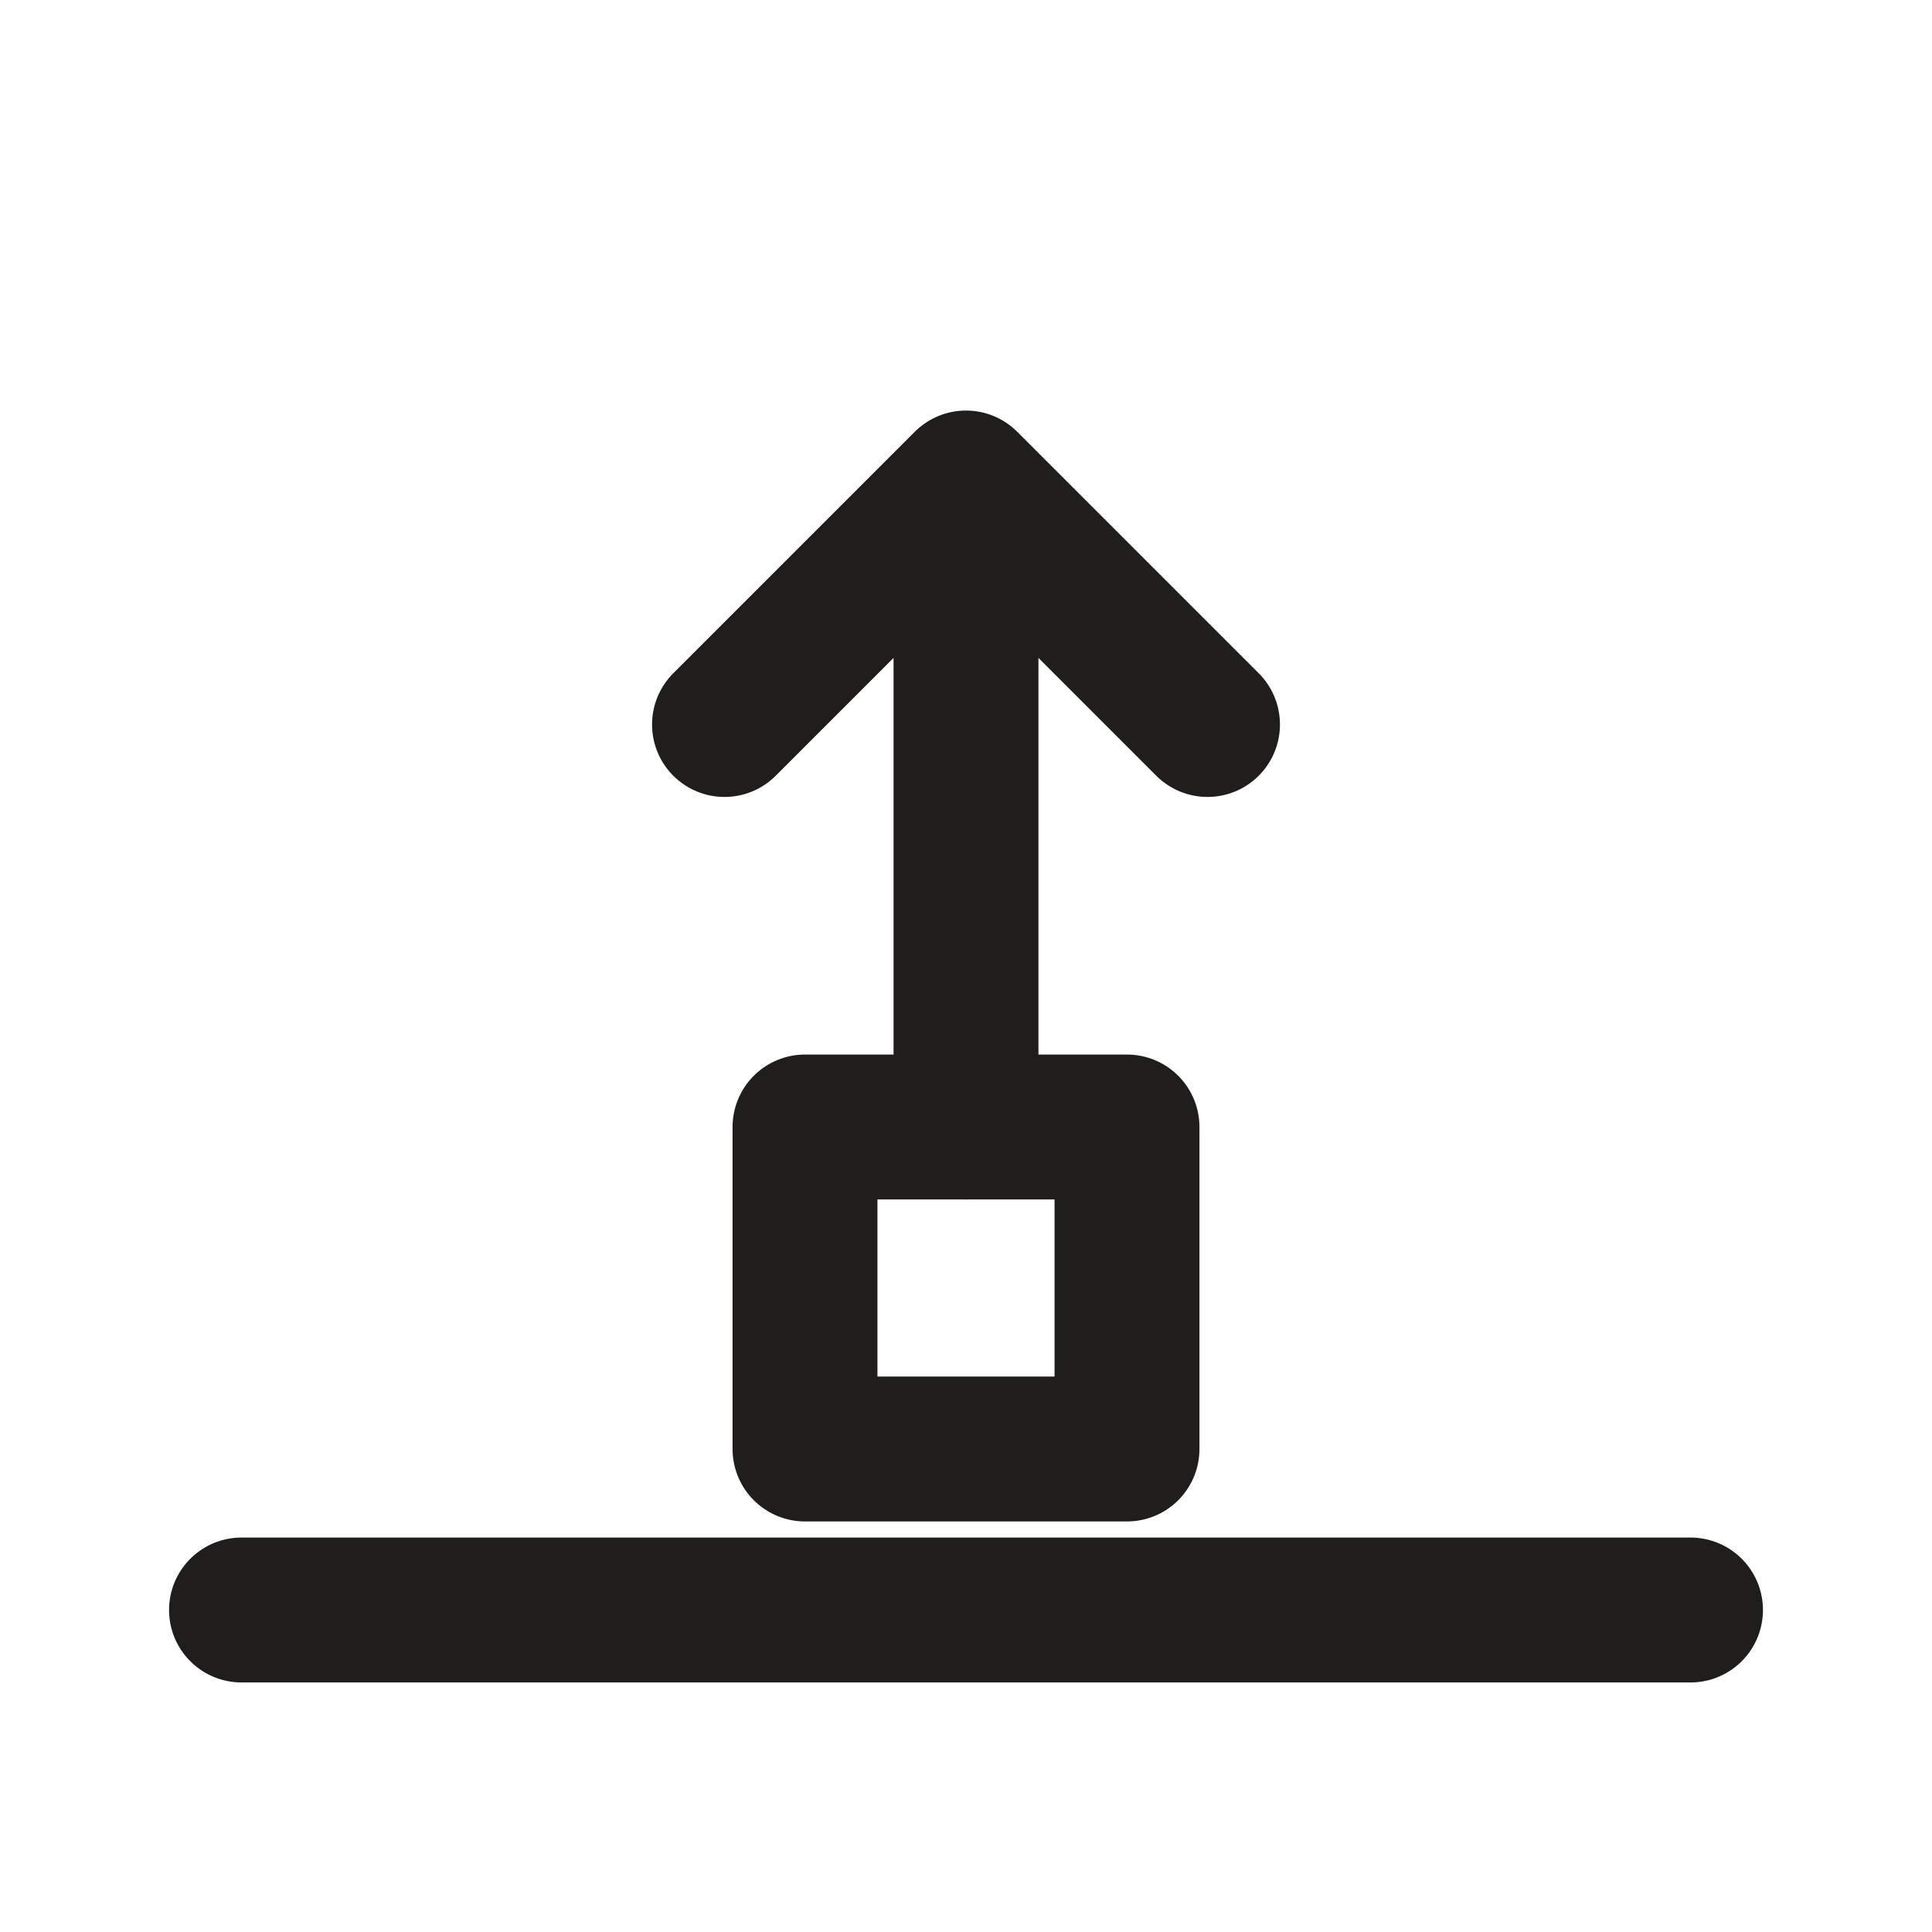
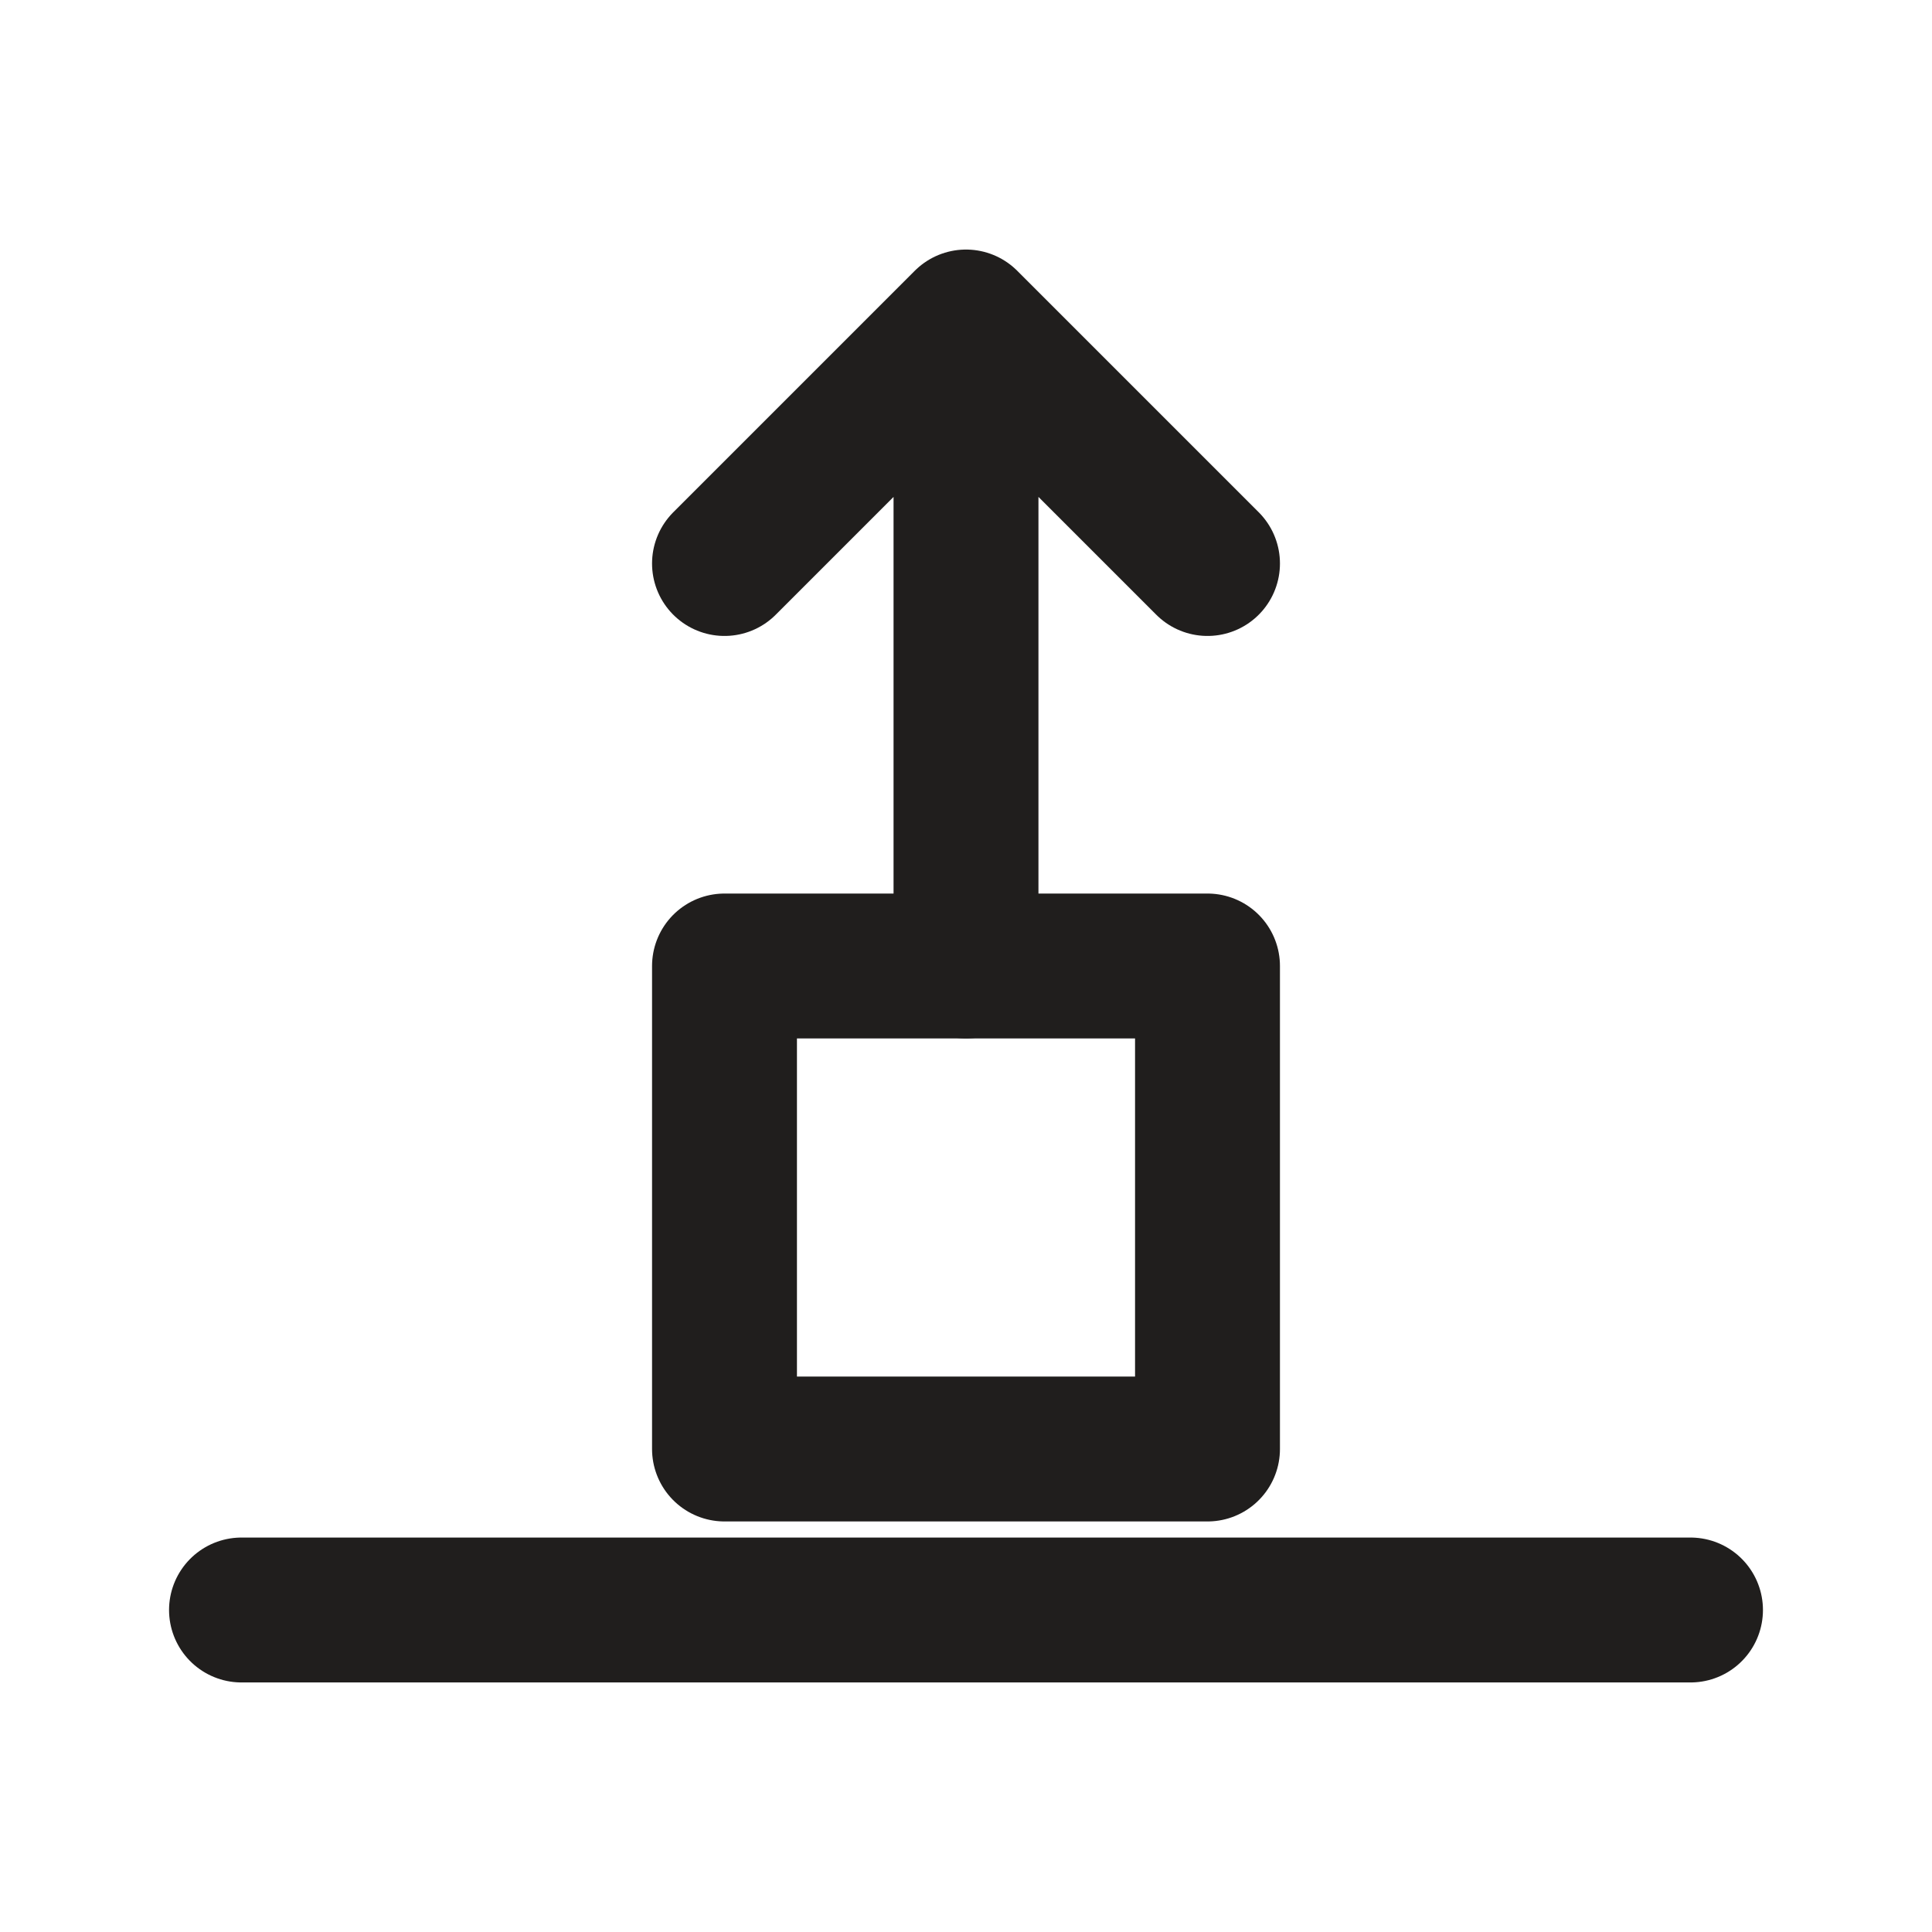
<svg xmlns="http://www.w3.org/2000/svg" viewBox="0 0 24 24" width="24" height="24" stroke="#201e1d" fill="none" stroke-width="1.8" stroke-linecap="round" stroke-linejoin="round">
  <line x1="3" y1="20" x2="21" y2="20" />
-   <rect x="10" y="14" width="4" height="4" />
-   <path d="M12 14V6m-3 3 3-3 3 3" />
+   <rect x="9" y="12" width="6" height="6" />
+   <path d="M12 12V4m-3 3 3-3 3 3" />
</svg>
